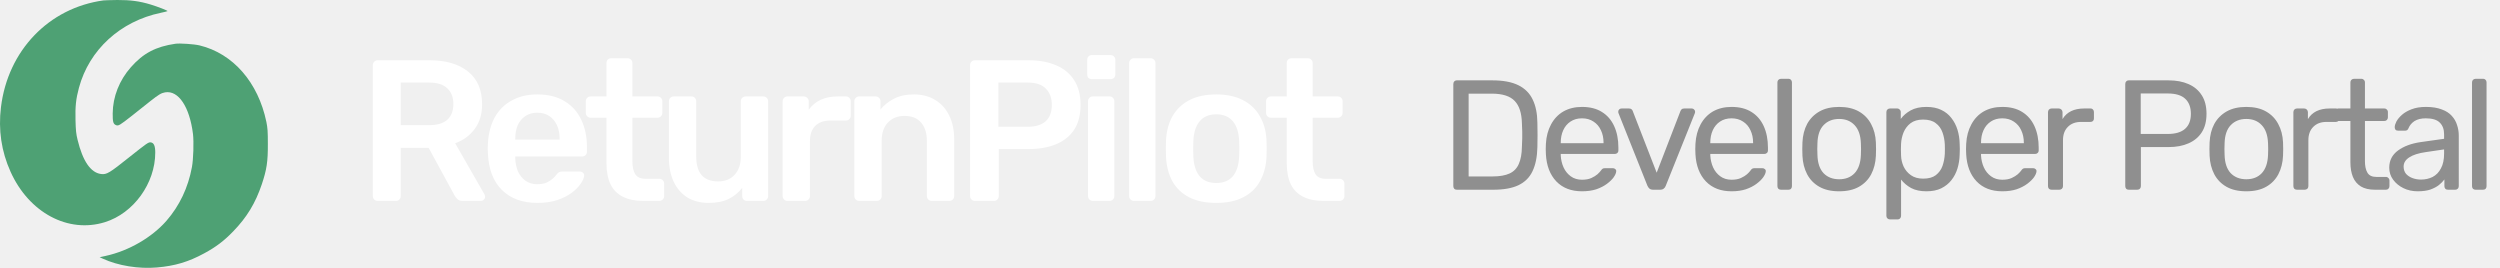
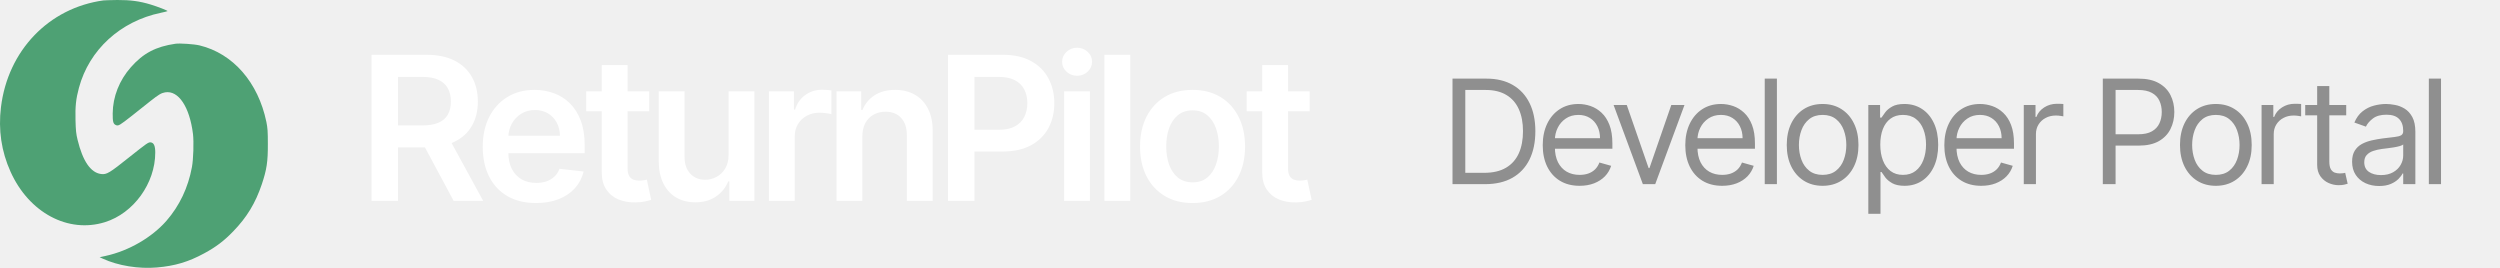
<svg xmlns="http://www.w3.org/2000/svg" width="224" height="24" viewBox="0 0 224 24" fill="none">
-   <g clip-path="url(#clip0_156_15)">
-     <path d="M9.264 0.038C4.373 0.708 0.703 4.532 0.087 9.599C-0.162 11.633 0.122 13.564 0.945 15.387C2.597 19.058 6.102 20.932 9.4 19.906C11.969 19.109 13.911 16.426 13.911 13.666C13.911 13.06 13.781 12.78 13.491 12.754C13.296 12.735 13.136 12.85 11.596 14.074C9.791 15.514 9.56 15.655 9.051 15.591C8.121 15.47 7.411 14.431 6.949 12.518C6.819 11.989 6.789 11.69 6.765 10.766C6.736 9.529 6.801 8.879 7.073 7.866C7.985 4.468 10.785 1.9 14.409 1.148C14.728 1.077 15.001 1.014 15.012 0.995C15.048 0.956 14.172 0.612 13.509 0.408C12.526 0.109 11.691 -0.006 10.519 0C9.927 0.007 9.364 0.026 9.264 0.038Z" fill="#4EA174" />
-     <path d="M15.717 3.92C13.959 4.175 12.834 4.768 11.732 6.017C10.691 7.196 10.11 8.662 10.098 10.16C10.092 10.925 10.146 11.11 10.395 11.212C10.608 11.301 10.726 11.231 11.821 10.37C12.366 9.937 13.112 9.351 13.467 9.064C14.237 8.458 14.444 8.337 14.799 8.274C15.989 8.076 16.99 9.574 17.292 12.009C17.375 12.703 17.327 14.284 17.197 14.973C16.854 16.821 16.09 18.427 14.918 19.778C13.609 21.276 11.543 22.474 9.477 22.927L8.926 23.048L9.21 23.176C10.566 23.807 12.437 24.106 14.047 23.966C15.687 23.826 16.889 23.462 18.287 22.704C19.34 22.137 20.075 21.582 20.886 20.741C22.123 19.466 22.887 18.204 23.461 16.502C23.899 15.196 24.006 14.488 24 12.901C24 11.766 23.976 11.467 23.869 10.931C23.135 7.381 20.88 4.793 17.878 4.067C17.398 3.952 16.102 3.863 15.717 3.92Z" fill="#4EA174" />
-     <path d="M33.836 18C33.716 18 33.614 17.958 33.53 17.874C33.446 17.79 33.404 17.688 33.404 17.568V5.85C33.404 5.718 33.446 5.61 33.53 5.526C33.614 5.442 33.716 5.4 33.836 5.4H38.498C39.95 5.4 41.096 5.736 41.936 6.408C42.776 7.08 43.196 8.058 43.196 9.342C43.196 10.23 42.974 10.968 42.53 11.556C42.098 12.144 41.516 12.57 40.784 12.834L43.412 17.424C43.448 17.496 43.466 17.562 43.466 17.622C43.466 17.73 43.424 17.82 43.34 17.892C43.268 17.964 43.184 18 43.088 18H41.45C41.246 18 41.09 17.946 40.982 17.838C40.874 17.73 40.79 17.622 40.73 17.514L38.408 13.248H35.906V17.568C35.906 17.688 35.864 17.79 35.78 17.874C35.708 17.958 35.606 18 35.474 18H33.836ZM35.906 11.214H38.444C39.176 11.214 39.722 11.052 40.082 10.728C40.442 10.392 40.622 9.924 40.622 9.324C40.622 8.724 40.442 8.256 40.082 7.92C39.734 7.572 39.188 7.398 38.444 7.398H35.906V11.214ZM48.146 18.18C46.814 18.18 45.758 17.796 44.978 17.028C44.198 16.26 43.778 15.168 43.718 13.752C43.706 13.632 43.7 13.482 43.7 13.302C43.7 13.11 43.706 12.96 43.718 12.852C43.766 11.952 43.97 11.172 44.33 10.512C44.702 9.852 45.212 9.348 45.86 9C46.508 8.64 47.27 8.46 48.146 8.46C49.118 8.46 49.934 8.664 50.594 9.072C51.254 9.468 51.752 10.026 52.088 10.746C52.424 11.454 52.592 12.276 52.592 13.212V13.59C52.592 13.71 52.55 13.812 52.466 13.896C52.382 13.98 52.274 14.022 52.142 14.022H46.166C46.166 14.022 46.166 14.04 46.166 14.076C46.166 14.112 46.166 14.142 46.166 14.166C46.178 14.586 46.256 14.976 46.4 15.336C46.556 15.684 46.778 15.966 47.066 16.182C47.366 16.398 47.72 16.506 48.128 16.506C48.464 16.506 48.746 16.458 48.974 16.362C49.202 16.254 49.388 16.134 49.532 16.002C49.676 15.87 49.778 15.762 49.838 15.678C49.946 15.534 50.03 15.45 50.09 15.426C50.162 15.39 50.264 15.372 50.396 15.372H51.944C52.064 15.372 52.16 15.408 52.232 15.48C52.316 15.552 52.352 15.642 52.34 15.75C52.328 15.942 52.226 16.176 52.034 16.452C51.854 16.728 51.59 16.998 51.242 17.262C50.894 17.526 50.456 17.748 49.928 17.928C49.412 18.096 48.818 18.18 48.146 18.18ZM46.166 12.51H50.144V12.456C50.144 11.988 50.066 11.58 49.91 11.232C49.754 10.884 49.526 10.608 49.226 10.404C48.926 10.2 48.566 10.098 48.146 10.098C47.726 10.098 47.366 10.2 47.066 10.404C46.766 10.608 46.538 10.884 46.382 11.232C46.238 11.58 46.166 11.988 46.166 12.456V12.51ZM57.617 18C56.897 18 56.291 17.874 55.799 17.622C55.307 17.37 54.941 16.998 54.701 16.506C54.461 16.002 54.341 15.378 54.341 14.634V10.548H52.919C52.799 10.548 52.697 10.506 52.613 10.422C52.529 10.338 52.487 10.236 52.487 10.116V9.072C52.487 8.952 52.529 8.85 52.613 8.766C52.697 8.682 52.799 8.64 52.919 8.64H54.341V5.652C54.341 5.532 54.377 5.43 54.449 5.346C54.533 5.262 54.641 5.22 54.773 5.22H56.231C56.351 5.22 56.453 5.262 56.537 5.346C56.621 5.43 56.663 5.532 56.663 5.652V8.64H58.913C59.033 8.64 59.135 8.682 59.219 8.766C59.303 8.85 59.345 8.952 59.345 9.072V10.116C59.345 10.236 59.303 10.338 59.219 10.422C59.135 10.506 59.033 10.548 58.913 10.548H56.663V14.454C56.663 14.946 56.747 15.33 56.915 15.606C57.095 15.882 57.401 16.02 57.833 16.02H59.075C59.195 16.02 59.297 16.062 59.381 16.146C59.465 16.23 59.507 16.332 59.507 16.452V17.568C59.507 17.688 59.465 17.79 59.381 17.874C59.297 17.958 59.195 18 59.075 18H57.617ZM63.498 18.18C62.766 18.18 62.13 18.018 61.59 17.694C61.062 17.358 60.654 16.89 60.366 16.29C60.078 15.678 59.934 14.958 59.934 14.13V9.072C59.934 8.952 59.976 8.85 60.06 8.766C60.144 8.682 60.246 8.64 60.366 8.64H61.95C62.082 8.64 62.184 8.682 62.256 8.766C62.34 8.85 62.382 8.952 62.382 9.072V14.022C62.382 15.51 63.036 16.254 64.344 16.254C64.968 16.254 65.46 16.056 65.82 15.66C66.192 15.264 66.378 14.718 66.378 14.022V9.072C66.378 8.952 66.42 8.85 66.504 8.766C66.588 8.682 66.69 8.64 66.81 8.64H68.394C68.514 8.64 68.616 8.682 68.7 8.766C68.784 8.85 68.826 8.952 68.826 9.072V17.568C68.826 17.688 68.784 17.79 68.7 17.874C68.616 17.958 68.514 18 68.394 18H66.936C66.804 18 66.696 17.958 66.612 17.874C66.54 17.79 66.504 17.688 66.504 17.568V16.83C66.18 17.25 65.778 17.58 65.298 17.82C64.818 18.06 64.218 18.18 63.498 18.18ZM70.556 18C70.436 18 70.334 17.958 70.25 17.874C70.166 17.79 70.124 17.688 70.124 17.568V9.09C70.124 8.958 70.166 8.85 70.25 8.766C70.334 8.682 70.436 8.64 70.556 8.64H72.014C72.134 8.64 72.236 8.682 72.32 8.766C72.416 8.85 72.464 8.958 72.464 9.09V9.828C72.74 9.444 73.094 9.15 73.526 8.946C73.97 8.742 74.48 8.64 75.056 8.64H75.794C75.926 8.64 76.028 8.682 76.1 8.766C76.184 8.85 76.226 8.952 76.226 9.072V10.368C76.226 10.488 76.184 10.59 76.1 10.674C76.028 10.758 75.926 10.8 75.794 10.8H74.39C73.814 10.8 73.364 10.962 73.04 11.286C72.728 11.61 72.572 12.054 72.572 12.618V17.568C72.572 17.688 72.53 17.79 72.446 17.874C72.362 17.958 72.254 18 72.122 18H70.556ZM76.982 18C76.862 18 76.76 17.958 76.676 17.874C76.592 17.79 76.55 17.688 76.55 17.568V9.072C76.55 8.952 76.592 8.85 76.676 8.766C76.76 8.682 76.862 8.64 76.982 8.64H78.458C78.578 8.64 78.68 8.682 78.764 8.766C78.848 8.85 78.89 8.952 78.89 9.072V9.81C79.202 9.426 79.598 9.108 80.078 8.856C80.57 8.592 81.176 8.46 81.896 8.46C82.628 8.46 83.264 8.628 83.804 8.964C84.344 9.288 84.758 9.75 85.046 10.35C85.346 10.95 85.496 11.67 85.496 12.51V17.568C85.496 17.688 85.454 17.79 85.37 17.874C85.286 17.958 85.184 18 85.064 18H83.48C83.36 18 83.258 17.958 83.174 17.874C83.09 17.79 83.048 17.688 83.048 17.568V12.618C83.048 11.922 82.874 11.376 82.526 10.98C82.19 10.584 81.698 10.386 81.05 10.386C80.426 10.386 79.928 10.584 79.556 10.98C79.184 11.376 78.998 11.922 78.998 12.618V17.568C78.998 17.688 78.956 17.79 78.872 17.874C78.788 17.958 78.686 18 78.566 18H76.982ZM87.35 18C87.23 18 87.128 17.958 87.044 17.874C86.96 17.79 86.918 17.688 86.918 17.568V5.85C86.918 5.718 86.96 5.61 87.044 5.526C87.128 5.442 87.23 5.4 87.35 5.4H92.174C93.11 5.4 93.926 5.55 94.622 5.85C95.318 6.138 95.858 6.582 96.242 7.182C96.626 7.77 96.818 8.508 96.818 9.396C96.818 10.296 96.626 11.04 96.242 11.628C95.858 12.204 95.318 12.636 94.622 12.924C93.926 13.212 93.11 13.356 92.174 13.356H89.492V17.568C89.492 17.688 89.45 17.79 89.366 17.874C89.294 17.958 89.192 18 89.06 18H87.35ZM89.456 11.358H92.084C92.78 11.358 93.314 11.196 93.686 10.872C94.058 10.536 94.244 10.044 94.244 9.396C94.244 8.796 94.07 8.316 93.722 7.956C93.374 7.584 92.828 7.398 92.084 7.398H89.456V11.358ZM97.919 18C97.799 18 97.697 17.958 97.613 17.874C97.529 17.79 97.487 17.688 97.487 17.568V9.072C97.487 8.952 97.529 8.85 97.613 8.766C97.697 8.682 97.799 8.64 97.919 8.64H99.413C99.545 8.64 99.647 8.682 99.719 8.766C99.803 8.85 99.845 8.952 99.845 9.072V17.568C99.845 17.688 99.803 17.79 99.719 17.874C99.647 17.958 99.545 18 99.413 18H97.919ZM97.847 7.092C97.715 7.092 97.607 7.056 97.523 6.984C97.451 6.9 97.415 6.792 97.415 6.66V5.364C97.415 5.244 97.451 5.142 97.523 5.058C97.607 4.974 97.715 4.932 97.847 4.932H99.485C99.617 4.932 99.725 4.974 99.809 5.058C99.893 5.142 99.935 5.244 99.935 5.364V6.66C99.935 6.792 99.893 6.9 99.809 6.984C99.725 7.056 99.617 7.092 99.485 7.092H97.847ZM101.603 18C101.483 18 101.381 17.958 101.297 17.874C101.213 17.79 101.171 17.688 101.171 17.568V5.652C101.171 5.532 101.213 5.43 101.297 5.346C101.381 5.262 101.483 5.22 101.603 5.22H103.097C103.217 5.22 103.319 5.262 103.403 5.346C103.487 5.43 103.529 5.532 103.529 5.652V17.568C103.529 17.688 103.487 17.79 103.403 17.874C103.319 17.958 103.217 18 103.097 18H101.603ZM108.977 18.18C108.017 18.18 107.207 18.012 106.547 17.676C105.899 17.34 105.401 16.866 105.053 16.254C104.717 15.642 104.525 14.928 104.477 14.112C104.465 13.896 104.459 13.632 104.459 13.32C104.459 13.008 104.465 12.744 104.477 12.528C104.525 11.7 104.723 10.986 105.071 10.386C105.431 9.774 105.935 9.3 106.583 8.964C107.243 8.628 108.041 8.46 108.977 8.46C109.913 8.46 110.705 8.628 111.353 8.964C112.013 9.3 112.517 9.774 112.865 10.386C113.225 10.986 113.429 11.7 113.477 12.528C113.489 12.744 113.495 13.008 113.495 13.32C113.495 13.632 113.489 13.896 113.477 14.112C113.429 14.928 113.231 15.642 112.883 16.254C112.547 16.866 112.049 17.34 111.389 17.676C110.741 18.012 109.937 18.18 108.977 18.18ZM108.977 16.398C109.613 16.398 110.105 16.2 110.453 15.804C110.801 15.396 110.993 14.802 111.029 14.022C111.041 13.842 111.047 13.608 111.047 13.32C111.047 13.032 111.041 12.798 111.029 12.618C110.993 11.85 110.801 11.262 110.453 10.854C110.105 10.446 109.613 10.242 108.977 10.242C108.341 10.242 107.849 10.446 107.501 10.854C107.153 11.262 106.961 11.85 106.925 12.618C106.913 12.798 106.907 13.032 106.907 13.32C106.907 13.608 106.913 13.842 106.925 14.022C106.961 14.802 107.153 15.396 107.501 15.804C107.849 16.2 108.341 16.398 108.977 16.398ZM118.569 18C117.849 18 117.243 17.874 116.751 17.622C116.259 17.37 115.893 16.998 115.653 16.506C115.413 16.002 115.293 15.378 115.293 14.634V10.548H113.871C113.751 10.548 113.649 10.506 113.565 10.422C113.481 10.338 113.439 10.236 113.439 10.116V9.072C113.439 8.952 113.481 8.85 113.565 8.766C113.649 8.682 113.751 8.64 113.871 8.64H115.293V5.652C115.293 5.532 115.329 5.43 115.401 5.346C115.485 5.262 115.593 5.22 115.725 5.22H117.183C117.303 5.22 117.405 5.262 117.489 5.346C117.573 5.43 117.615 5.532 117.615 5.652V8.64H119.865C119.985 8.64 120.087 8.682 120.171 8.766C120.255 8.85 120.297 8.952 120.297 9.072V10.116C120.297 10.236 120.255 10.338 120.171 10.422C120.087 10.506 119.985 10.548 119.865 10.548H117.615V14.454C117.615 14.946 117.699 15.33 117.867 15.606C118.047 15.882 118.353 16.02 118.785 16.02H120.027C120.147 16.02 120.249 16.062 120.333 16.146C120.417 16.23 120.459 16.332 120.459 16.452V17.568C120.459 17.688 120.417 17.79 120.333 17.874C120.249 17.958 120.147 18 120.027 18H118.569Z" fill="white" />
-     <path d="M130.54 17C130.437 17 130.358 16.972 130.302 16.916C130.246 16.851 130.218 16.771 130.218 16.678V7.536C130.218 7.433 130.246 7.354 130.302 7.298C130.358 7.233 130.437 7.2 130.54 7.2H133.718C134.679 7.2 135.454 7.345 136.042 7.634C136.63 7.923 137.059 8.353 137.33 8.922C137.601 9.482 137.741 10.173 137.75 10.994C137.759 11.414 137.764 11.783 137.764 12.1C137.764 12.417 137.759 12.781 137.75 13.192C137.731 14.051 137.587 14.765 137.316 15.334C137.055 15.894 136.635 16.314 136.056 16.594C135.487 16.865 134.731 17 133.788 17H130.54ZM131.59 15.81H133.718C134.362 15.81 134.875 15.721 135.258 15.544C135.641 15.367 135.916 15.082 136.084 14.69C136.261 14.298 136.355 13.78 136.364 13.136C136.383 12.856 136.392 12.613 136.392 12.408C136.392 12.193 136.392 11.983 136.392 11.778C136.392 11.563 136.383 11.321 136.364 11.05C136.345 10.145 136.131 9.477 135.72 9.048C135.309 8.609 134.619 8.39 133.648 8.39H131.59V15.81ZM141.746 17.14C140.785 17.14 140.02 16.846 139.45 16.258C138.881 15.661 138.568 14.849 138.512 13.822C138.503 13.701 138.498 13.547 138.498 13.36C138.498 13.164 138.503 13.005 138.512 12.884C138.55 12.221 138.704 11.643 138.974 11.148C139.245 10.644 139.614 10.257 140.08 9.986C140.556 9.715 141.112 9.58 141.746 9.58C142.456 9.58 143.048 9.729 143.524 10.028C144.01 10.327 144.378 10.751 144.63 11.302C144.882 11.853 145.008 12.497 145.008 13.234V13.472C145.008 13.575 144.976 13.654 144.91 13.71C144.854 13.766 144.78 13.794 144.686 13.794H139.842C139.842 13.803 139.842 13.822 139.842 13.85C139.842 13.878 139.842 13.901 139.842 13.92C139.861 14.303 139.945 14.662 140.094 14.998C140.244 15.325 140.458 15.591 140.738 15.796C141.018 16.001 141.354 16.104 141.746 16.104C142.082 16.104 142.362 16.053 142.586 15.95C142.81 15.847 142.992 15.735 143.132 15.614C143.272 15.483 143.366 15.385 143.412 15.32C143.496 15.199 143.562 15.129 143.608 15.11C143.655 15.082 143.73 15.068 143.832 15.068H144.504C144.598 15.068 144.672 15.096 144.728 15.152C144.794 15.199 144.822 15.269 144.812 15.362C144.803 15.502 144.728 15.675 144.588 15.88C144.448 16.076 144.248 16.272 143.986 16.468C143.725 16.664 143.408 16.827 143.034 16.958C142.661 17.079 142.232 17.14 141.746 17.14ZM139.842 12.828H143.678V12.786C143.678 12.366 143.599 11.993 143.44 11.666C143.291 11.339 143.072 11.083 142.782 10.896C142.493 10.7 142.148 10.602 141.746 10.602C141.345 10.602 141 10.7 140.71 10.896C140.43 11.083 140.216 11.339 140.066 11.666C139.917 11.993 139.842 12.366 139.842 12.786V12.828ZM148.13 17C147.99 17 147.878 16.967 147.794 16.902C147.72 16.837 147.659 16.753 147.612 16.65L145.022 10.154C145.004 10.107 144.994 10.061 144.994 10.014C144.994 9.93 145.022 9.86 145.078 9.804C145.134 9.748 145.204 9.72 145.288 9.72H145.96C146.063 9.72 146.142 9.748 146.198 9.804C146.254 9.86 146.287 9.911 146.296 9.958L148.438 15.474L150.566 9.958C150.585 9.911 150.618 9.86 150.664 9.804C150.72 9.748 150.8 9.72 150.902 9.72H151.588C151.663 9.72 151.728 9.748 151.784 9.804C151.85 9.86 151.882 9.93 151.882 10.014C151.882 10.061 151.873 10.107 151.854 10.154L149.25 16.65C149.213 16.753 149.152 16.837 149.068 16.902C148.994 16.967 148.882 17 148.732 17H148.13ZM155.146 17.14C154.185 17.14 153.42 16.846 152.85 16.258C152.281 15.661 151.968 14.849 151.912 13.822C151.903 13.701 151.898 13.547 151.898 13.36C151.898 13.164 151.903 13.005 151.912 12.884C151.95 12.221 152.104 11.643 152.374 11.148C152.645 10.644 153.014 10.257 153.48 9.986C153.956 9.715 154.512 9.58 155.146 9.58C155.856 9.58 156.448 9.729 156.924 10.028C157.41 10.327 157.778 10.751 158.03 11.302C158.282 11.853 158.408 12.497 158.408 13.234V13.472C158.408 13.575 158.376 13.654 158.31 13.71C158.254 13.766 158.18 13.794 158.086 13.794H153.242C153.242 13.803 153.242 13.822 153.242 13.85C153.242 13.878 153.242 13.901 153.242 13.92C153.261 14.303 153.345 14.662 153.494 14.998C153.644 15.325 153.858 15.591 154.138 15.796C154.418 16.001 154.754 16.104 155.146 16.104C155.482 16.104 155.762 16.053 155.986 15.95C156.21 15.847 156.392 15.735 156.532 15.614C156.672 15.483 156.766 15.385 156.812 15.32C156.896 15.199 156.962 15.129 157.008 15.11C157.055 15.082 157.13 15.068 157.232 15.068H157.904C157.998 15.068 158.072 15.096 158.128 15.152C158.194 15.199 158.222 15.269 158.212 15.362C158.203 15.502 158.128 15.675 157.988 15.88C157.848 16.076 157.648 16.272 157.386 16.468C157.125 16.664 156.808 16.827 156.434 16.958C156.061 17.079 155.632 17.14 155.146 17.14ZM153.242 12.828H157.078V12.786C157.078 12.366 156.999 11.993 156.84 11.666C156.691 11.339 156.472 11.083 156.182 10.896C155.893 10.7 155.548 10.602 155.146 10.602C154.745 10.602 154.4 10.7 154.11 10.896C153.83 11.083 153.616 11.339 153.466 11.666C153.317 11.993 153.242 12.366 153.242 12.786V12.828ZM159.578 17C159.485 17 159.406 16.972 159.34 16.916C159.284 16.851 159.256 16.771 159.256 16.678V7.382C159.256 7.289 159.284 7.214 159.34 7.158C159.406 7.093 159.485 7.06 159.578 7.06H160.236C160.339 7.06 160.418 7.093 160.474 7.158C160.53 7.214 160.558 7.289 160.558 7.382V16.678C160.558 16.771 160.53 16.851 160.474 16.916C160.418 16.972 160.339 17 160.236 17H159.578ZM164.789 17.14C164.079 17.14 163.487 17.005 163.011 16.734C162.535 16.463 162.171 16.09 161.919 15.614C161.667 15.129 161.527 14.578 161.499 13.962C161.489 13.803 161.485 13.603 161.485 13.36C161.485 13.108 161.489 12.907 161.499 12.758C161.527 12.133 161.667 11.582 161.919 11.106C162.18 10.63 162.549 10.257 163.025 9.986C163.501 9.715 164.089 9.58 164.789 9.58C165.489 9.58 166.077 9.715 166.553 9.986C167.029 10.257 167.393 10.63 167.645 11.106C167.906 11.582 168.051 12.133 168.079 12.758C168.088 12.907 168.093 13.108 168.093 13.36C168.093 13.603 168.088 13.803 168.079 13.962C168.051 14.578 167.911 15.129 167.659 15.614C167.407 16.09 167.043 16.463 166.567 16.734C166.091 17.005 165.498 17.14 164.789 17.14ZM164.789 16.062C165.367 16.062 165.829 15.88 166.175 15.516C166.52 15.143 166.707 14.601 166.735 13.892C166.744 13.752 166.749 13.575 166.749 13.36C166.749 13.145 166.744 12.968 166.735 12.828C166.707 12.119 166.52 11.582 166.175 11.218C165.829 10.845 165.367 10.658 164.789 10.658C164.21 10.658 163.743 10.845 163.389 11.218C163.043 11.582 162.861 12.119 162.843 12.828C162.833 12.968 162.829 13.145 162.829 13.36C162.829 13.575 162.833 13.752 162.843 13.892C162.861 14.601 163.043 15.143 163.389 15.516C163.743 15.88 164.21 16.062 164.789 16.062ZM169.342 19.66C169.248 19.66 169.169 19.627 169.104 19.562C169.048 19.506 169.02 19.431 169.02 19.338V10.042C169.02 9.949 169.048 9.874 169.104 9.818C169.169 9.753 169.248 9.72 169.342 9.72H169.986C170.079 9.72 170.154 9.753 170.21 9.818C170.275 9.874 170.308 9.949 170.308 10.042V10.658C170.532 10.35 170.83 10.093 171.204 9.888C171.577 9.683 172.044 9.58 172.604 9.58C173.126 9.58 173.57 9.669 173.934 9.846C174.307 10.023 174.61 10.266 174.844 10.574C175.086 10.882 175.268 11.232 175.39 11.624C175.511 12.016 175.576 12.436 175.586 12.884C175.595 13.033 175.6 13.192 175.6 13.36C175.6 13.528 175.595 13.687 175.586 13.836C175.576 14.275 175.511 14.695 175.39 15.096C175.268 15.488 175.086 15.838 174.844 16.146C174.61 16.445 174.307 16.687 173.934 16.874C173.57 17.051 173.126 17.14 172.604 17.14C172.062 17.14 171.605 17.042 171.232 16.846C170.868 16.641 170.569 16.389 170.336 16.09V19.338C170.336 19.431 170.308 19.506 170.252 19.562C170.196 19.627 170.116 19.66 170.014 19.66H169.342ZM172.31 16.006C172.795 16.006 173.173 15.903 173.444 15.698C173.724 15.483 173.924 15.208 174.046 14.872C174.167 14.527 174.237 14.158 174.256 13.766C174.265 13.495 174.265 13.225 174.256 12.954C174.237 12.562 174.167 12.198 174.046 11.862C173.924 11.517 173.724 11.241 173.444 11.036C173.173 10.821 172.795 10.714 172.31 10.714C171.852 10.714 171.479 10.821 171.19 11.036C170.91 11.251 170.7 11.526 170.56 11.862C170.429 12.189 170.354 12.525 170.336 12.87C170.326 13.019 170.322 13.197 170.322 13.402C170.322 13.607 170.326 13.789 170.336 13.948C170.345 14.275 170.42 14.597 170.56 14.914C170.709 15.231 170.928 15.493 171.218 15.698C171.507 15.903 171.871 16.006 172.31 16.006ZM179.404 17.14C178.442 17.14 177.677 16.846 177.108 16.258C176.538 15.661 176.226 14.849 176.17 13.822C176.16 13.701 176.156 13.547 176.156 13.36C176.156 13.164 176.16 13.005 176.17 12.884C176.207 12.221 176.361 11.643 176.632 11.148C176.902 10.644 177.271 10.257 177.738 9.986C178.214 9.715 178.769 9.58 179.404 9.58C180.113 9.58 180.706 9.729 181.182 10.028C181.667 10.327 182.036 10.751 182.288 11.302C182.54 11.853 182.666 12.497 182.666 13.234V13.472C182.666 13.575 182.633 13.654 182.568 13.71C182.512 13.766 182.437 13.794 182.344 13.794H177.5C177.5 13.803 177.5 13.822 177.5 13.85C177.5 13.878 177.5 13.901 177.5 13.92C177.518 14.303 177.602 14.662 177.752 14.998C177.901 15.325 178.116 15.591 178.396 15.796C178.676 16.001 179.012 16.104 179.404 16.104C179.74 16.104 180.02 16.053 180.244 15.95C180.468 15.847 180.65 15.735 180.79 15.614C180.93 15.483 181.023 15.385 181.07 15.32C181.154 15.199 181.219 15.129 181.266 15.11C181.312 15.082 181.387 15.068 181.49 15.068H182.162C182.255 15.068 182.33 15.096 182.386 15.152C182.451 15.199 182.479 15.269 182.47 15.362C182.46 15.502 182.386 15.675 182.246 15.88C182.106 16.076 181.905 16.272 181.644 16.468C181.382 16.664 181.065 16.827 180.692 16.958C180.318 17.079 179.889 17.14 179.404 17.14ZM177.5 12.828H181.336V12.786C181.336 12.366 181.256 11.993 181.098 11.666C180.948 11.339 180.729 11.083 180.44 10.896C180.15 10.7 179.805 10.602 179.404 10.602C179.002 10.602 178.657 10.7 178.368 10.896C178.088 11.083 177.873 11.339 177.724 11.666C177.574 11.993 177.5 12.366 177.5 12.786V12.828ZM183.822 17C183.728 17 183.649 16.972 183.584 16.916C183.528 16.851 183.5 16.771 183.5 16.678V10.056C183.5 9.963 183.528 9.883 183.584 9.818C183.649 9.753 183.728 9.72 183.822 9.72H184.466C184.559 9.72 184.638 9.753 184.704 9.818C184.769 9.883 184.802 9.963 184.802 10.056V10.672C184.988 10.355 185.245 10.117 185.572 9.958C185.898 9.799 186.29 9.72 186.748 9.72H187.308C187.401 9.72 187.476 9.753 187.532 9.818C187.588 9.874 187.616 9.949 187.616 10.042V10.616C187.616 10.709 187.588 10.784 187.532 10.84C187.476 10.896 187.401 10.924 187.308 10.924H186.468C185.964 10.924 185.567 11.073 185.278 11.372C184.988 11.661 184.844 12.058 184.844 12.562V16.678C184.844 16.771 184.811 16.851 184.746 16.916C184.68 16.972 184.601 17 184.508 17H183.822ZM190.745 17C190.643 17 190.563 16.972 190.507 16.916C190.451 16.851 190.423 16.771 190.423 16.678V7.536C190.423 7.433 190.451 7.354 190.507 7.298C190.563 7.233 190.643 7.2 190.745 7.2H194.301C194.992 7.2 195.589 7.312 196.093 7.536C196.607 7.76 197.003 8.096 197.283 8.544C197.563 8.983 197.703 9.533 197.703 10.196C197.703 10.859 197.563 11.409 197.283 11.848C197.003 12.287 196.607 12.618 196.093 12.842C195.589 13.066 194.992 13.178 194.301 13.178H191.823V16.678C191.823 16.771 191.791 16.851 191.725 16.916C191.669 16.972 191.59 17 191.487 17H190.745ZM191.809 12.002H194.231C194.922 12.002 195.44 11.848 195.785 11.54C196.131 11.232 196.303 10.784 196.303 10.196C196.303 9.617 196.135 9.169 195.799 8.852C195.463 8.535 194.941 8.376 194.231 8.376H191.809V12.002ZM201.27 17.14C200.561 17.14 199.968 17.005 199.492 16.734C199.016 16.463 198.652 16.09 198.4 15.614C198.148 15.129 198.008 14.578 197.98 13.962C197.971 13.803 197.966 13.603 197.966 13.36C197.966 13.108 197.971 12.907 197.98 12.758C198.008 12.133 198.148 11.582 198.4 11.106C198.662 10.63 199.03 10.257 199.506 9.986C199.982 9.715 200.57 9.58 201.27 9.58C201.97 9.58 202.558 9.715 203.034 9.986C203.51 10.257 203.874 10.63 204.126 11.106C204.388 11.582 204.532 12.133 204.56 12.758C204.57 12.907 204.574 13.108 204.574 13.36C204.574 13.603 204.57 13.803 204.56 13.962C204.532 14.578 204.392 15.129 204.14 15.614C203.888 16.09 203.524 16.463 203.048 16.734C202.572 17.005 201.98 17.14 201.27 17.14ZM201.27 16.062C201.849 16.062 202.311 15.88 202.656 15.516C203.002 15.143 203.188 14.601 203.216 13.892C203.226 13.752 203.23 13.575 203.23 13.36C203.23 13.145 203.226 12.968 203.216 12.828C203.188 12.119 203.002 11.582 202.656 11.218C202.311 10.845 201.849 10.658 201.27 10.658C200.692 10.658 200.225 10.845 199.87 11.218C199.525 11.582 199.343 12.119 199.324 12.828C199.315 12.968 199.31 13.145 199.31 13.36C199.31 13.575 199.315 13.752 199.324 13.892C199.343 14.601 199.525 15.143 199.87 15.516C200.225 15.88 200.692 16.062 201.27 16.062ZM205.809 17C205.716 17 205.637 16.972 205.571 16.916C205.515 16.851 205.487 16.771 205.487 16.678V10.056C205.487 9.963 205.515 9.883 205.571 9.818C205.637 9.753 205.716 9.72 205.809 9.72H206.453C206.547 9.72 206.626 9.753 206.691 9.818C206.757 9.883 206.789 9.963 206.789 10.056V10.672C206.976 10.355 207.233 10.117 207.559 9.958C207.886 9.799 208.278 9.72 208.735 9.72H209.295C209.389 9.72 209.463 9.753 209.519 9.818C209.575 9.874 209.603 9.949 209.603 10.042V10.616C209.603 10.709 209.575 10.784 209.519 10.84C209.463 10.896 209.389 10.924 209.295 10.924H208.455C207.951 10.924 207.555 11.073 207.265 11.372C206.976 11.661 206.831 12.058 206.831 12.562V16.678C206.831 16.771 206.799 16.851 206.733 16.916C206.668 16.972 206.589 17 206.495 17H205.809ZM212.808 17C212.285 17 211.86 16.902 211.534 16.706C211.207 16.501 210.969 16.216 210.82 15.852C210.67 15.479 210.596 15.04 210.596 14.536V10.84H209.504C209.41 10.84 209.331 10.812 209.266 10.756C209.21 10.691 209.182 10.611 209.182 10.518V10.042C209.182 9.949 209.21 9.874 209.266 9.818C209.331 9.753 209.41 9.72 209.504 9.72H210.596V7.382C210.596 7.289 210.624 7.214 210.68 7.158C210.745 7.093 210.824 7.06 210.918 7.06H211.576C211.669 7.06 211.744 7.093 211.8 7.158C211.865 7.214 211.898 7.289 211.898 7.382V9.72H213.634C213.727 9.72 213.802 9.753 213.858 9.818C213.923 9.874 213.956 9.949 213.956 10.042V10.518C213.956 10.611 213.923 10.691 213.858 10.756C213.802 10.812 213.727 10.84 213.634 10.84H211.898V14.438C211.898 14.877 211.972 15.222 212.122 15.474C212.271 15.726 212.537 15.852 212.92 15.852H213.774C213.867 15.852 213.942 15.885 213.998 15.95C214.063 16.006 214.096 16.081 214.096 16.174V16.678C214.096 16.771 214.063 16.851 213.998 16.916C213.942 16.972 213.867 17 213.774 17H212.808ZM216.624 17.14C216.158 17.14 215.733 17.047 215.35 16.86C214.968 16.673 214.66 16.421 214.426 16.104C214.193 15.787 214.076 15.427 214.076 15.026C214.076 14.382 214.338 13.869 214.86 13.486C215.383 13.103 216.064 12.851 216.904 12.73L218.99 12.436V12.03C218.99 11.582 218.86 11.232 218.598 10.98C218.346 10.728 217.931 10.602 217.352 10.602C216.932 10.602 216.592 10.686 216.33 10.854C216.078 11.022 215.901 11.237 215.798 11.498C215.742 11.638 215.644 11.708 215.504 11.708H214.874C214.772 11.708 214.692 11.68 214.636 11.624C214.59 11.559 214.566 11.484 214.566 11.4C214.566 11.26 214.618 11.087 214.72 10.882C214.832 10.677 215 10.476 215.224 10.28C215.448 10.084 215.733 9.921 216.078 9.79C216.433 9.65 216.862 9.58 217.366 9.58C217.926 9.58 218.398 9.655 218.78 9.804C219.163 9.944 219.462 10.135 219.676 10.378C219.9 10.621 220.059 10.896 220.152 11.204C220.255 11.512 220.306 11.825 220.306 12.142V16.678C220.306 16.771 220.274 16.851 220.208 16.916C220.152 16.972 220.078 17 219.984 17H219.34C219.238 17 219.158 16.972 219.102 16.916C219.046 16.851 219.018 16.771 219.018 16.678V16.076C218.897 16.244 218.734 16.412 218.528 16.58C218.323 16.739 218.066 16.874 217.758 16.986C217.45 17.089 217.072 17.14 216.624 17.14ZM216.918 16.09C217.301 16.09 217.651 16.011 217.968 15.852C218.286 15.684 218.533 15.427 218.71 15.082C218.897 14.737 218.99 14.303 218.99 13.78V13.388L217.366 13.626C216.704 13.719 216.204 13.878 215.868 14.102C215.532 14.317 215.364 14.592 215.364 14.928C215.364 15.189 215.439 15.409 215.588 15.586C215.747 15.754 215.943 15.88 216.176 15.964C216.419 16.048 216.666 16.09 216.918 16.09ZM221.815 17C221.722 17 221.642 16.972 221.577 16.916C221.521 16.851 221.493 16.771 221.493 16.678V7.382C221.493 7.289 221.521 7.214 221.577 7.158C221.642 7.093 221.722 7.06 221.815 7.06H222.473C222.576 7.06 222.655 7.093 222.711 7.158C222.767 7.214 222.795 7.289 222.795 7.382V16.678C222.795 16.771 222.767 16.851 222.711 16.916C222.655 16.972 222.576 17 222.473 17H221.815Z" fill="#8F8F8F" />
-   </g>
-   <defs>
-     <clipPath id="clip0_156_15">
-       <rect width="224" height="24" fill="white" />
-     </clipPath>
-   </defs>
+   <path d="M9.264 0.038C4.373 0.708 0.703 4.532 0.087 9.599C-0.162 11.633 0.122 13.564 0.945 15.387C2.597 19.058 6.102 20.932 9.4 19.906C11.969 19.109 13.911 16.426 13.911 13.666C13.911 13.06 13.781 12.78 13.491 12.754C13.296 12.735 13.136 12.85 11.596 14.074C9.791 15.514 9.56 15.655 9.051 15.591C8.121 15.47 7.411 14.431 6.949 12.518C6.819 11.989 6.789 11.69 6.765 10.766C6.736 9.529 6.801 8.879 7.073 7.866C7.985 4.468 10.785 1.9 14.409 1.148C14.728 1.077 15.001 1.014 15.012 0.995C15.048 0.956 14.172 0.612 13.509 0.408C12.526 0.109 11.691 -0.006 10.519 0C9.927 0.007 9.364 0.026 9.264 0.038Z" fill="#4EA174" />
+   <path d="M15.717 3.92C13.959 4.175 12.834 4.768 11.732 6.017C10.691 7.196 10.11 8.662 10.098 10.16C10.092 10.925 10.146 11.11 10.395 11.212C10.608 11.301 10.726 11.231 11.821 10.37C12.366 9.937 13.112 9.351 13.467 9.064C14.237 8.458 14.444 8.337 14.799 8.274C15.989 8.076 16.99 9.574 17.292 12.009C17.375 12.703 17.327 14.284 17.197 14.973C16.854 16.821 16.09 18.427 14.918 19.778C13.609 21.276 11.543 22.474 9.477 22.927L8.926 23.048L9.21 23.176C10.566 23.807 12.437 24.106 14.047 23.966C15.687 23.826 16.889 23.462 18.287 22.704C19.34 22.137 20.075 21.582 20.886 20.741C22.123 19.466 22.887 18.204 23.461 16.502C23.899 15.196 24.006 14.488 24 12.901C24 11.766 23.976 11.467 23.869 10.931C23.135 7.381 20.88 4.793 17.878 4.067C17.398 3.952 16.102 3.863 15.717 3.92Z" fill="#4EA174" />
+   <path d="M33.291 18V4.909H38.2C39.206 4.909 40.05 5.084 40.731 5.433C41.418 5.783 41.935 6.273 42.285 6.903C42.639 7.53 42.815 8.261 42.815 9.096C42.815 9.935 42.636 10.664 42.278 11.282C41.925 11.896 41.403 12.371 40.712 12.707C40.022 13.04 39.174 13.206 38.168 13.206H34.672V11.237H37.849C38.437 11.237 38.918 11.156 39.293 10.994C39.668 10.828 39.945 10.587 40.124 10.272C40.307 9.952 40.399 9.56 40.399 9.096C40.399 8.631 40.307 8.235 40.124 7.907C39.941 7.575 39.662 7.323 39.287 7.153C38.912 6.978 38.428 6.891 37.836 6.891H35.663V18H33.291ZM40.054 12.068L43.295 18H40.648L37.465 12.068H40.054ZM48.022 18.192C47.038 18.192 46.187 17.987 45.471 17.578C44.76 17.165 44.212 16.581 43.829 15.827C43.445 15.068 43.254 14.175 43.254 13.148C43.254 12.139 43.445 11.252 43.829 10.489C44.217 9.722 44.758 9.126 45.452 8.7C46.147 8.269 46.963 8.054 47.901 8.054C48.506 8.054 49.077 8.152 49.614 8.348C50.155 8.54 50.632 8.838 51.045 9.243C51.463 9.648 51.791 10.163 52.03 10.79C52.268 11.412 52.388 12.153 52.388 13.014V13.724H44.34V12.164H50.17C50.165 11.721 50.069 11.327 49.882 10.982C49.694 10.632 49.432 10.357 49.096 10.157C48.763 9.957 48.376 9.857 47.932 9.857C47.459 9.857 47.044 9.972 46.686 10.202C46.328 10.428 46.049 10.726 45.849 11.097C45.653 11.463 45.553 11.866 45.548 12.305V13.666C45.548 14.237 45.653 14.727 45.861 15.136C46.07 15.541 46.362 15.852 46.737 16.07C47.112 16.283 47.551 16.389 48.054 16.389C48.391 16.389 48.695 16.342 48.968 16.249C49.241 16.151 49.477 16.008 49.678 15.82C49.878 15.633 50.029 15.401 50.131 15.124L52.292 15.367C52.155 15.938 51.895 16.436 51.512 16.862C51.133 17.284 50.647 17.612 50.055 17.847C49.462 18.077 48.785 18.192 48.022 18.192ZM58.168 8.182V9.972H52.524V8.182H58.168ZM53.917 5.83H56.231V15.047C56.231 15.358 56.278 15.597 56.372 15.763C56.47 15.925 56.598 16.035 56.755 16.095C56.913 16.155 57.088 16.185 57.279 16.185C57.424 16.185 57.556 16.174 57.676 16.153C57.799 16.131 57.893 16.112 57.957 16.095L58.347 17.904C58.223 17.947 58.047 17.994 57.816 18.045C57.59 18.096 57.313 18.126 56.985 18.134C56.406 18.151 55.884 18.064 55.419 17.872C54.955 17.676 54.586 17.374 54.313 16.965C54.045 16.555 53.913 16.044 53.917 15.43V5.83ZM65.281 13.871V8.182H67.595V18H65.351V16.255H65.249C65.027 16.805 64.663 17.254 64.156 17.604C63.653 17.953 63.033 18.128 62.296 18.128C61.652 18.128 61.084 17.985 60.589 17.7C60.099 17.41 59.716 16.99 59.439 16.44C59.162 15.886 59.023 15.217 59.023 14.433V8.182H61.337V14.075C61.337 14.697 61.508 15.192 61.848 15.558C62.189 15.925 62.637 16.108 63.191 16.108C63.532 16.108 63.862 16.025 64.181 15.859C64.501 15.693 64.763 15.445 64.968 15.117C65.177 14.785 65.281 14.369 65.281 13.871ZM68.894 18V8.182H71.138V9.818H71.24C71.419 9.251 71.726 8.815 72.161 8.508C72.6 8.197 73.1 8.041 73.663 8.041C73.791 8.041 73.933 8.048 74.091 8.06C74.253 8.069 74.387 8.084 74.494 8.105V10.234C74.396 10.2 74.24 10.17 74.027 10.144C73.818 10.114 73.616 10.099 73.42 10.099C72.998 10.099 72.619 10.191 72.282 10.374C71.95 10.553 71.688 10.803 71.496 11.122C71.304 11.442 71.208 11.81 71.208 12.228V18H68.894ZM77.265 12.247V18H74.951V8.182H77.163V9.85H77.278C77.504 9.3 77.864 8.864 78.358 8.54C78.857 8.216 79.472 8.054 80.205 8.054C80.883 8.054 81.473 8.199 81.976 8.489C82.483 8.778 82.875 9.198 83.152 9.748C83.433 10.298 83.572 10.964 83.567 11.749V18H81.254V12.107C81.254 11.45 81.083 10.937 80.742 10.566C80.406 10.195 79.939 10.01 79.342 10.01C78.938 10.01 78.577 10.099 78.262 10.278C77.951 10.453 77.706 10.707 77.527 11.039C77.352 11.371 77.265 11.774 77.265 12.247ZM84.942 18V4.909H89.851C90.857 4.909 91.701 5.097 92.382 5.472C93.069 5.847 93.586 6.362 93.936 7.018C94.289 7.67 94.466 8.412 94.466 9.243C94.466 10.082 94.289 10.828 93.936 11.48C93.582 12.132 93.06 12.646 92.37 13.021C91.679 13.391 90.829 13.577 89.819 13.577H86.566V11.627H89.5C90.088 11.627 90.569 11.525 90.944 11.32C91.319 11.116 91.596 10.835 91.775 10.477C91.958 10.119 92.05 9.707 92.05 9.243C92.05 8.778 91.958 8.369 91.775 8.016C91.596 7.662 91.317 7.387 90.938 7.191C90.563 6.991 90.079 6.891 89.487 6.891H87.314V18H84.942ZM95.344 18V8.182H97.658V18H95.344ZM96.507 6.788C96.141 6.788 95.825 6.667 95.561 6.424C95.297 6.177 95.165 5.881 95.165 5.536C95.165 5.186 95.297 4.89 95.561 4.647C95.825 4.4 96.141 4.276 96.507 4.276C96.878 4.276 97.193 4.4 97.453 4.647C97.717 4.89 97.849 5.186 97.849 5.536C97.849 5.881 97.717 6.177 97.453 6.424C97.193 6.667 96.878 6.788 96.507 6.788ZM101.271 4.909V18H98.957V4.909H101.271ZM106.853 18.192C105.894 18.192 105.063 17.981 104.36 17.559C103.657 17.137 103.112 16.547 102.724 15.788C102.34 15.03 102.149 14.143 102.149 13.129C102.149 12.115 102.34 11.227 102.724 10.464C103.112 9.701 103.657 9.109 104.36 8.687C105.063 8.265 105.894 8.054 106.853 8.054C107.812 8.054 108.643 8.265 109.346 8.687C110.049 9.109 110.592 9.701 110.976 10.464C111.364 11.227 111.558 12.115 111.558 13.129C111.558 14.143 111.364 15.03 110.976 15.788C110.592 16.547 110.049 17.137 109.346 17.559C108.643 17.981 107.812 18.192 106.853 18.192ZM106.866 16.338C107.386 16.338 107.82 16.195 108.17 15.91C108.519 15.62 108.779 15.232 108.95 14.746C109.124 14.261 109.212 13.72 109.212 13.123C109.212 12.522 109.124 11.979 108.95 11.493C108.779 11.003 108.519 10.613 108.17 10.323C107.82 10.033 107.386 9.888 106.866 9.888C106.333 9.888 105.89 10.033 105.536 10.323C105.187 10.613 104.925 11.003 104.75 11.493C104.58 11.979 104.494 12.522 104.494 13.123C104.494 13.72 104.58 14.261 104.75 14.746C104.925 15.232 105.187 15.62 105.536 15.91C105.89 16.195 106.333 16.338 106.866 16.338ZM117.344 8.182V9.972H111.7V8.182H117.344ZM113.094 5.83H115.408V15.047C115.408 15.358 115.454 15.597 115.548 15.763C115.646 15.925 115.774 16.035 115.932 16.095C116.089 16.155 116.264 16.185 116.456 16.185C116.601 16.185 116.733 16.174 116.852 16.153C116.976 16.131 117.069 16.112 117.133 16.095L117.523 17.904C117.4 17.947 117.223 17.994 116.993 18.045C116.767 18.096 116.49 18.126 116.162 18.134C115.582 18.151 115.06 18.064 114.596 17.872C114.131 17.676 113.763 17.374 113.49 16.965C113.221 16.555 113.089 16.044 113.094 15.43V5.83Z" fill="white" />
+   <path d="M133.062 16.5H130.145V7.045H133.192C134.109 7.045 134.894 7.235 135.546 7.613C136.199 7.989 136.699 8.529 137.047 9.234C137.394 9.935 137.568 10.776 137.568 11.754C137.568 12.739 137.393 13.587 137.042 14.298C136.691 15.006 136.18 15.55 135.509 15.932C134.838 16.311 134.023 16.5 133.062 16.5ZM131.29 15.484H132.989C133.77 15.484 134.418 15.334 134.932 15.032C135.446 14.73 135.829 14.301 136.082 13.744C136.334 13.187 136.46 12.524 136.46 11.754C136.46 10.991 136.336 10.334 136.086 9.783C135.837 9.229 135.465 8.804 134.969 8.509C134.474 8.21 133.857 8.061 133.118 8.061H131.29V15.484ZM141.534 16.648C140.851 16.648 140.261 16.497 139.766 16.195C139.273 15.891 138.893 15.466 138.626 14.921C138.361 14.373 138.229 13.736 138.229 13.01C138.229 12.284 138.361 11.643 138.626 11.089C138.893 10.532 139.266 10.098 139.743 9.788C140.223 9.474 140.783 9.317 141.423 9.317C141.792 9.317 142.157 9.378 142.517 9.501C142.877 9.625 143.205 9.825 143.501 10.102C143.796 10.376 144.031 10.739 144.207 11.191C144.382 11.643 144.47 12.2 144.47 12.862V13.324H139.004V12.382H143.362C143.362 11.982 143.282 11.625 143.122 11.311C142.965 10.997 142.74 10.749 142.448 10.568C142.159 10.386 141.817 10.296 141.423 10.296C140.989 10.296 140.614 10.403 140.297 10.619C139.983 10.831 139.741 11.108 139.572 11.45C139.403 11.791 139.318 12.157 139.318 12.548V13.176C139.318 13.712 139.41 14.166 139.595 14.538C139.783 14.907 140.043 15.189 140.375 15.383C140.708 15.574 141.094 15.669 141.534 15.669C141.82 15.669 142.079 15.629 142.309 15.549C142.543 15.466 142.745 15.343 142.914 15.18C143.084 15.014 143.214 14.807 143.307 14.561L144.359 14.857C144.248 15.213 144.062 15.527 143.801 15.798C143.539 16.066 143.216 16.275 142.831 16.426C142.446 16.574 142.014 16.648 141.534 16.648ZM150.93 9.409L148.308 16.5H147.2L144.578 9.409H145.759L147.717 15.06H147.791L149.748 9.409H150.93ZM154.307 16.648C153.624 16.648 153.034 16.497 152.539 16.195C152.046 15.891 151.666 15.466 151.399 14.921C151.134 14.373 151.002 13.736 151.002 13.01C151.002 12.284 151.134 11.643 151.399 11.089C151.666 10.532 152.039 10.098 152.516 9.788C152.996 9.474 153.556 9.317 154.196 9.317C154.565 9.317 154.93 9.378 155.29 9.501C155.65 9.625 155.978 9.825 156.274 10.102C156.569 10.376 156.804 10.739 156.98 11.191C157.155 11.643 157.243 12.2 157.243 12.862V13.324H151.777V12.382H156.135C156.135 11.982 156.055 11.625 155.895 11.311C155.738 10.997 155.513 10.749 155.221 10.568C154.932 10.386 154.59 10.296 154.196 10.296C153.762 10.296 153.387 10.403 153.07 10.619C152.756 10.831 152.514 11.108 152.345 11.45C152.176 11.791 152.091 12.157 152.091 12.548V13.176C152.091 13.712 152.183 14.166 152.368 14.538C152.556 14.907 152.816 15.189 153.148 15.383C153.481 15.574 153.867 15.669 154.307 15.669C154.593 15.669 154.852 15.629 155.082 15.549C155.316 15.466 155.518 15.343 155.687 15.18C155.857 15.014 155.987 14.807 156.08 14.561L157.132 14.857C157.021 15.213 156.835 15.527 156.574 15.798C156.312 16.066 155.989 16.275 155.604 16.426C155.219 16.574 154.787 16.648 154.307 16.648ZM159.21 7.045V16.5H158.12V7.045H159.21ZM163.306 16.648C162.666 16.648 162.104 16.495 161.621 16.191C161.141 15.886 160.765 15.46 160.495 14.912C160.227 14.364 160.093 13.724 160.093 12.992C160.093 12.253 160.227 11.608 160.495 11.057C160.765 10.506 161.141 10.079 161.621 9.774C162.104 9.469 162.666 9.317 163.306 9.317C163.946 9.317 164.506 9.469 164.986 9.774C165.47 10.079 165.845 10.506 166.113 11.057C166.384 11.608 166.519 12.253 166.519 12.992C166.519 13.724 166.384 14.364 166.113 14.912C165.845 15.46 165.47 15.886 164.986 16.191C164.506 16.495 163.946 16.648 163.306 16.648ZM163.306 15.669C163.792 15.669 164.192 15.544 164.506 15.295C164.82 15.046 165.053 14.718 165.203 14.312C165.354 13.905 165.43 13.465 165.43 12.992C165.43 12.518 165.354 12.076 165.203 11.666C165.053 11.257 164.82 10.926 164.506 10.674C164.192 10.422 163.792 10.296 163.306 10.296C162.82 10.296 162.42 10.422 162.106 10.674C161.792 10.926 161.559 11.257 161.409 11.666C161.258 12.076 161.182 12.518 161.182 12.992C161.182 13.465 161.258 13.905 161.409 14.312C161.559 14.718 161.792 15.046 162.106 15.295C162.42 15.544 162.82 15.669 163.306 15.669ZM167.402 19.159V9.409H168.455V10.536H168.584C168.664 10.412 168.775 10.255 168.916 10.065C169.061 9.871 169.267 9.698 169.535 9.548C169.806 9.394 170.172 9.317 170.634 9.317C171.231 9.317 171.757 9.466 172.212 9.765C172.668 10.063 173.023 10.486 173.279 11.034C173.534 11.582 173.662 12.228 173.662 12.973C173.662 13.724 173.534 14.375 173.279 14.926C173.023 15.474 172.67 15.898 172.217 16.2C171.765 16.498 171.243 16.648 170.652 16.648C170.197 16.648 169.832 16.572 169.558 16.422C169.284 16.268 169.073 16.094 168.926 15.9C168.778 15.703 168.664 15.54 168.584 15.411H168.492V19.159H167.402ZM168.473 12.954C168.473 13.49 168.552 13.963 168.709 14.372C168.866 14.778 169.095 15.097 169.396 15.327C169.698 15.555 170.067 15.669 170.504 15.669C170.96 15.669 171.34 15.549 171.645 15.309C171.952 15.066 172.183 14.74 172.337 14.33C172.494 13.918 172.573 13.459 172.573 12.954C172.573 12.456 172.496 12.007 172.342 11.607C172.191 11.203 171.962 10.885 171.654 10.651C171.349 10.414 170.966 10.296 170.504 10.296C170.061 10.296 169.689 10.408 169.387 10.633C169.086 10.854 168.858 11.165 168.704 11.565C168.55 11.962 168.473 12.425 168.473 12.954ZM177.517 16.648C176.834 16.648 176.244 16.497 175.749 16.195C175.256 15.891 174.876 15.466 174.609 14.921C174.344 14.373 174.212 13.736 174.212 13.01C174.212 12.284 174.344 11.643 174.609 11.089C174.876 10.532 175.249 10.098 175.726 9.788C176.206 9.474 176.766 9.317 177.406 9.317C177.776 9.317 178.14 9.378 178.5 9.501C178.86 9.625 179.188 9.825 179.484 10.102C179.779 10.376 180.015 10.739 180.19 11.191C180.365 11.643 180.453 12.2 180.453 12.862V13.324H174.987V12.382H179.345C179.345 11.982 179.265 11.625 179.105 11.311C178.948 10.997 178.723 10.749 178.431 10.568C178.142 10.386 177.8 10.296 177.406 10.296C176.972 10.296 176.597 10.403 176.28 10.619C175.966 10.831 175.724 11.108 175.555 11.45C175.386 11.791 175.301 12.157 175.301 12.548V13.176C175.301 13.712 175.393 14.166 175.578 14.538C175.766 14.907 176.026 15.189 176.358 15.383C176.691 15.574 177.077 15.669 177.517 15.669C177.803 15.669 178.062 15.629 178.293 15.549C178.526 15.466 178.728 15.343 178.897 15.18C179.067 15.014 179.197 14.807 179.29 14.561L180.342 14.857C180.231 15.213 180.045 15.527 179.784 15.798C179.522 16.066 179.199 16.275 178.814 16.426C178.43 16.574 177.997 16.648 177.517 16.648ZM181.33 16.5V9.409H182.383V10.48H182.457C182.586 10.129 182.82 9.845 183.159 9.626C183.497 9.408 183.879 9.298 184.303 9.298C184.383 9.298 184.483 9.3 184.603 9.303C184.724 9.306 184.814 9.311 184.876 9.317V10.425C184.839 10.415 184.754 10.402 184.622 10.383C184.493 10.362 184.356 10.351 184.211 10.351C183.866 10.351 183.559 10.423 183.288 10.568C183.02 10.709 182.808 10.906 182.651 11.159C182.497 11.408 182.42 11.693 182.42 12.013V16.5H181.33ZM188.411 16.5V7.045H191.606C192.348 7.045 192.954 7.179 193.425 7.447C193.899 7.712 194.25 8.07 194.477 8.523C194.705 8.975 194.819 9.48 194.819 10.037C194.819 10.594 194.705 11.1 194.477 11.556C194.253 12.011 193.905 12.374 193.434 12.645C192.963 12.913 192.36 13.047 191.624 13.047H189.335V12.031H191.587C192.095 12.031 192.503 11.944 192.811 11.768C193.119 11.593 193.342 11.356 193.48 11.057C193.622 10.756 193.693 10.415 193.693 10.037C193.693 9.658 193.622 9.32 193.48 9.021C193.342 8.723 193.117 8.489 192.806 8.32C192.495 8.147 192.083 8.061 191.569 8.061H189.556V16.5H188.411ZM198.54 16.648C197.9 16.648 197.338 16.495 196.855 16.191C196.375 15.886 195.999 15.46 195.729 14.912C195.461 14.364 195.327 13.724 195.327 12.992C195.327 12.253 195.461 11.608 195.729 11.057C195.999 10.506 196.375 10.079 196.855 9.774C197.338 9.469 197.9 9.317 198.54 9.317C199.18 9.317 199.74 9.469 200.22 9.774C200.704 10.079 201.079 10.506 201.347 11.057C201.618 11.608 201.753 12.253 201.753 12.992C201.753 13.724 201.618 14.364 201.347 14.912C201.079 15.46 200.704 15.886 200.22 16.191C199.74 16.495 199.18 16.648 198.54 16.648ZM198.54 15.669C199.026 15.669 199.426 15.544 199.74 15.295C200.054 15.046 200.287 14.718 200.437 14.312C200.588 13.905 200.664 13.465 200.664 12.992C200.664 12.518 200.588 12.076 200.437 11.666C200.287 11.257 200.054 10.926 199.74 10.674C199.426 10.422 199.026 10.296 198.54 10.296C198.054 10.296 197.654 10.422 197.34 10.674C197.026 10.926 196.793 11.257 196.643 11.666C196.492 12.076 196.416 12.518 196.416 12.992C196.416 13.465 196.492 13.905 196.643 14.312C196.793 14.718 197.026 15.046 197.34 15.295C197.654 15.544 198.054 15.669 198.54 15.669ZM202.636 16.5V9.409H203.689V10.48H203.763C203.892 10.129 204.126 9.845 204.464 9.626C204.803 9.408 205.184 9.298 205.609 9.298C205.689 9.298 205.789 9.3 205.909 9.303C206.029 9.306 206.12 9.311 206.182 9.317V10.425C206.145 10.415 206.06 10.402 205.928 10.383C205.798 10.362 205.662 10.351 205.517 10.351C205.172 10.351 204.864 10.423 204.594 10.568C204.326 10.709 204.113 10.906 203.956 11.159C203.803 11.408 203.726 11.693 203.726 12.013V16.5H202.636ZM210.221 9.409V10.332H206.547V9.409H210.221ZM207.618 7.71H208.707V14.469C208.707 14.777 208.752 15.007 208.841 15.161C208.933 15.312 209.05 15.414 209.192 15.466C209.336 15.515 209.489 15.54 209.649 15.54C209.769 15.54 209.867 15.534 209.944 15.521C210.021 15.506 210.083 15.494 210.129 15.484L210.351 16.463C210.277 16.491 210.174 16.518 210.041 16.546C209.909 16.577 209.741 16.592 209.538 16.592C209.23 16.592 208.929 16.526 208.633 16.394C208.341 16.262 208.098 16.06 207.904 15.789C207.713 15.518 207.618 15.177 207.618 14.764V7.71ZM213.167 16.666C212.717 16.666 212.31 16.582 211.943 16.412C211.577 16.24 211.286 15.992 211.071 15.669C210.855 15.343 210.748 14.949 210.748 14.487C210.748 14.081 210.828 13.752 210.988 13.499C211.148 13.244 211.362 13.044 211.629 12.899C211.897 12.755 212.193 12.647 212.516 12.576C212.842 12.502 213.17 12.444 213.499 12.401C213.93 12.345 214.279 12.304 214.547 12.276C214.818 12.245 215.015 12.194 215.138 12.124C215.264 12.053 215.327 11.93 215.327 11.754V11.717C215.327 11.262 215.203 10.908 214.953 10.655C214.707 10.403 214.333 10.277 213.832 10.277C213.311 10.277 212.904 10.391 212.608 10.619C212.313 10.846 212.105 11.089 211.985 11.348L210.951 10.979C211.135 10.548 211.382 10.212 211.689 9.972C212 9.729 212.339 9.56 212.705 9.464C213.074 9.366 213.438 9.317 213.795 9.317C214.022 9.317 214.284 9.344 214.579 9.4C214.878 9.452 215.166 9.561 215.443 9.728C215.723 9.894 215.955 10.145 216.14 10.48C216.324 10.816 216.417 11.265 216.417 11.828V16.5H215.327V15.54H215.272C215.198 15.694 215.075 15.858 214.903 16.034C214.73 16.209 214.501 16.358 214.215 16.482C213.928 16.605 213.579 16.666 213.167 16.666ZM213.333 15.688C213.764 15.688 214.127 15.603 214.422 15.434C214.721 15.264 214.946 15.046 215.096 14.778C215.25 14.51 215.327 14.229 215.327 13.933V12.936C215.281 12.992 215.18 13.042 215.023 13.088C214.869 13.132 214.69 13.17 214.487 13.204C214.287 13.235 214.092 13.262 213.901 13.287C213.713 13.309 213.561 13.327 213.444 13.342C213.161 13.379 212.896 13.439 212.65 13.522C212.407 13.602 212.21 13.724 212.059 13.887C211.911 14.047 211.837 14.266 211.837 14.543C211.837 14.921 211.977 15.207 212.257 15.401C212.54 15.592 212.899 15.688 213.333 15.688ZM218.715 7.045V16.5H217.625V7.045H218.715Z" fill="#8F8F8F" />
</svg>
